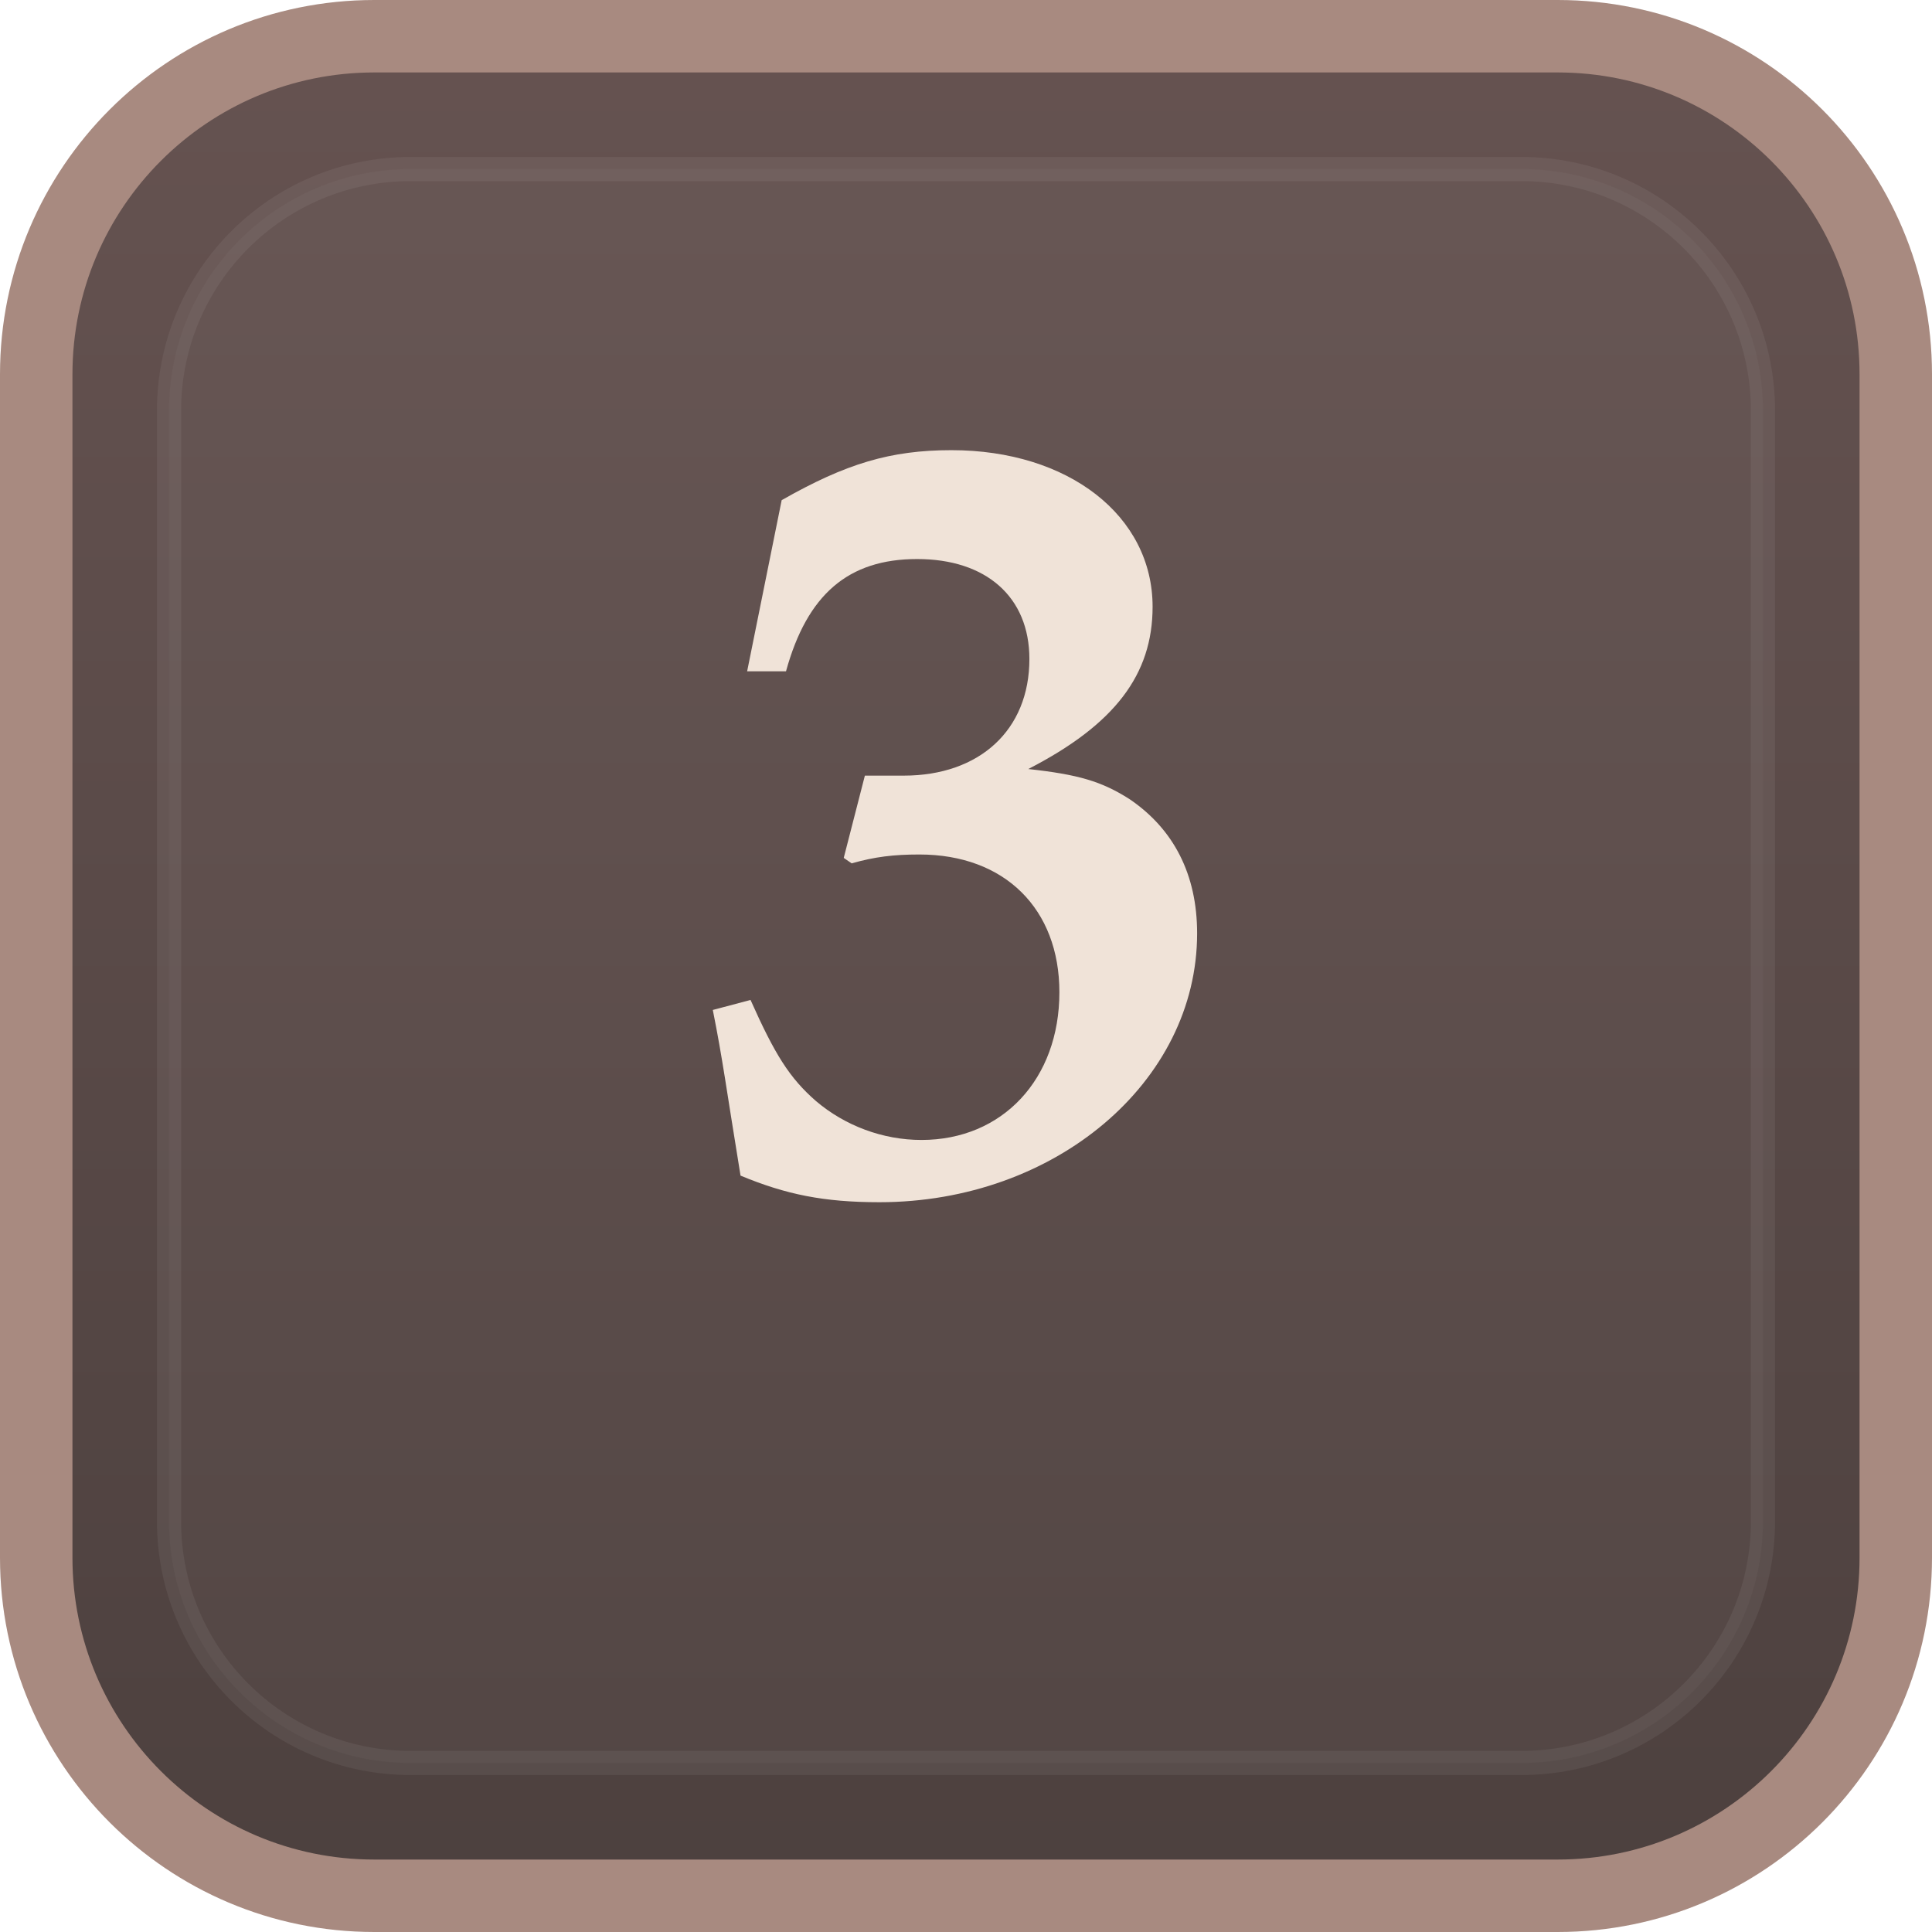
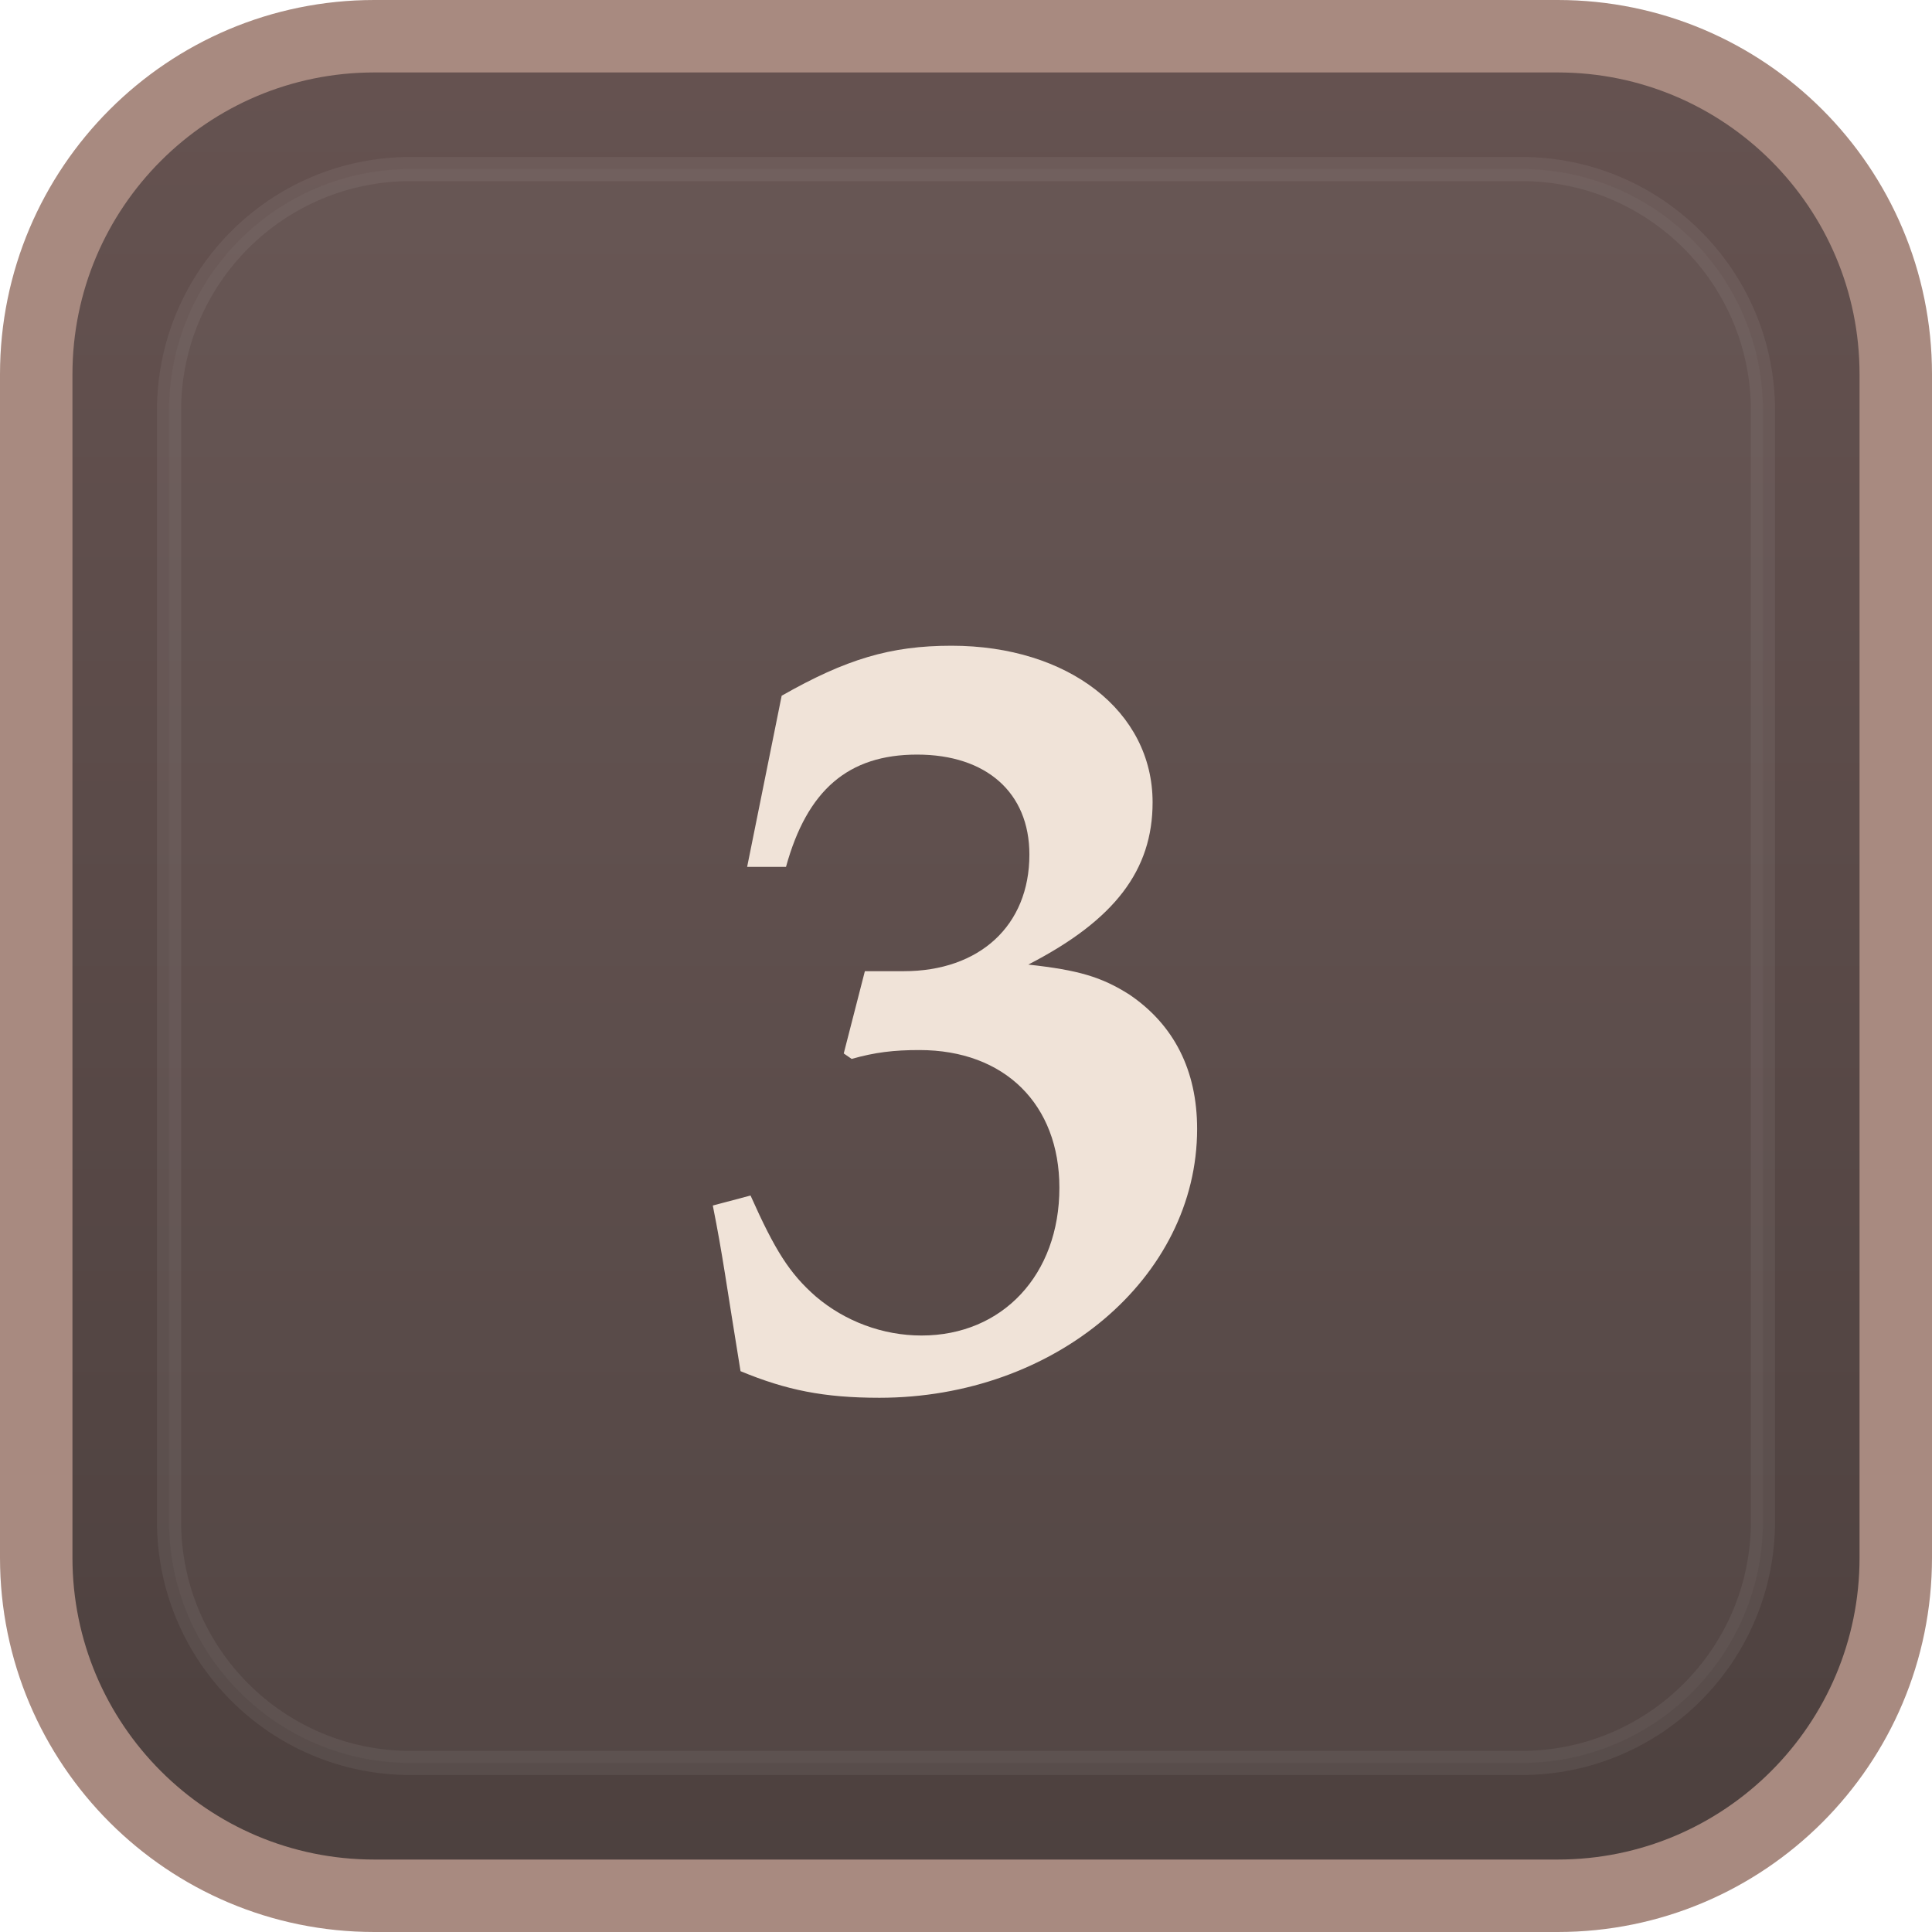
<svg xmlns="http://www.w3.org/2000/svg" width="160" height="160" viewBox="0 0 160 160" fill="none">
  <defs>
    <linearGradient id="bg" x1="80" y1="0" x2="80" y2="160" gradientUnits="userSpaceOnUse">
      <stop stop-color="#665351" />
      <stop offset="1" stop-color="#4C403E" />
    </linearGradient>
  </defs>
  <rect x="3" y="3" width="154" height="154" rx="28" fill="url(#bg)" stroke="#A88A80" stroke-width="6" />
  <rect x="14" y="14" width="132" height="132" rx="20" fill="rgba(255,255,255,0.03)" stroke="rgba(255,255,255,0.06)" stroke-width="2" />
-   <text x="80" y="98" text-anchor="middle" font-family="Baskerville, Georgia, Palatino Linotype, serif" font-size="92" font-weight="700" letter-spacing="0" fill="#F0E3D8">3</text>
+   <text x="80" y="86" text-anchor="middle" dominant-baseline="middle" font-family="Baskerville, Georgia, Palatino Linotype, serif" font-size="92" font-weight="700" letter-spacing="0" fill="#F0E3D8">3</text>
</svg>
